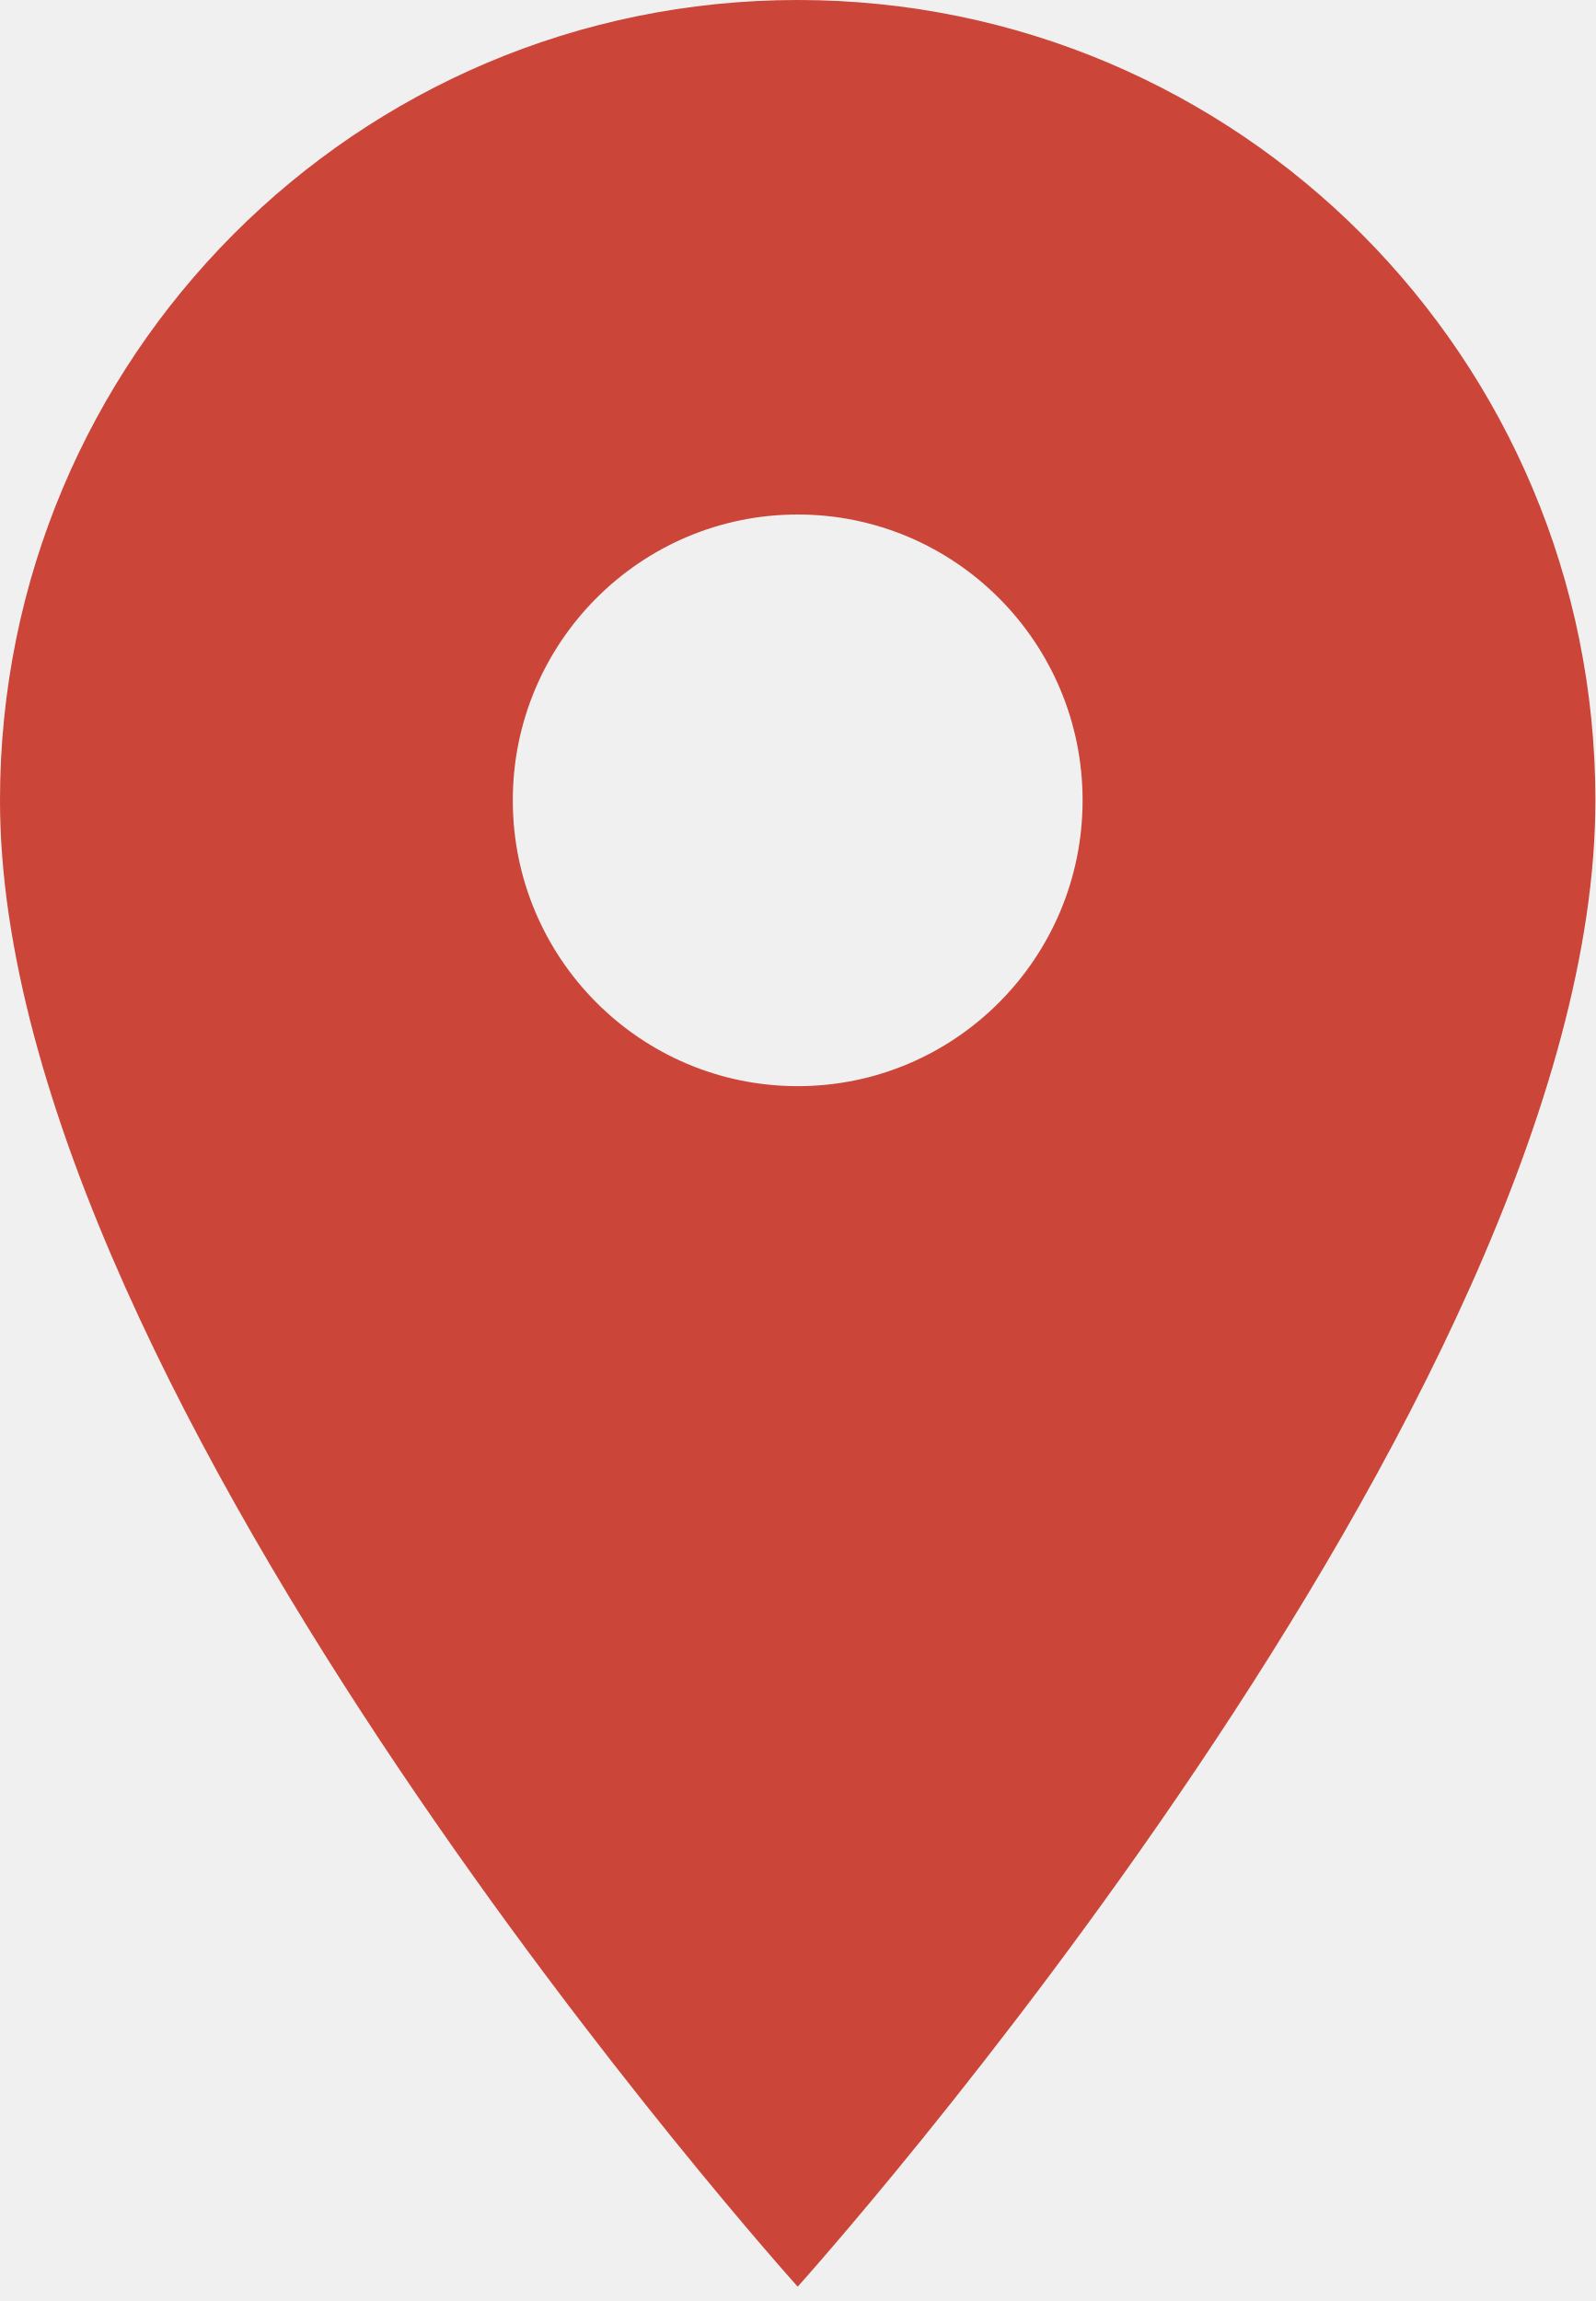
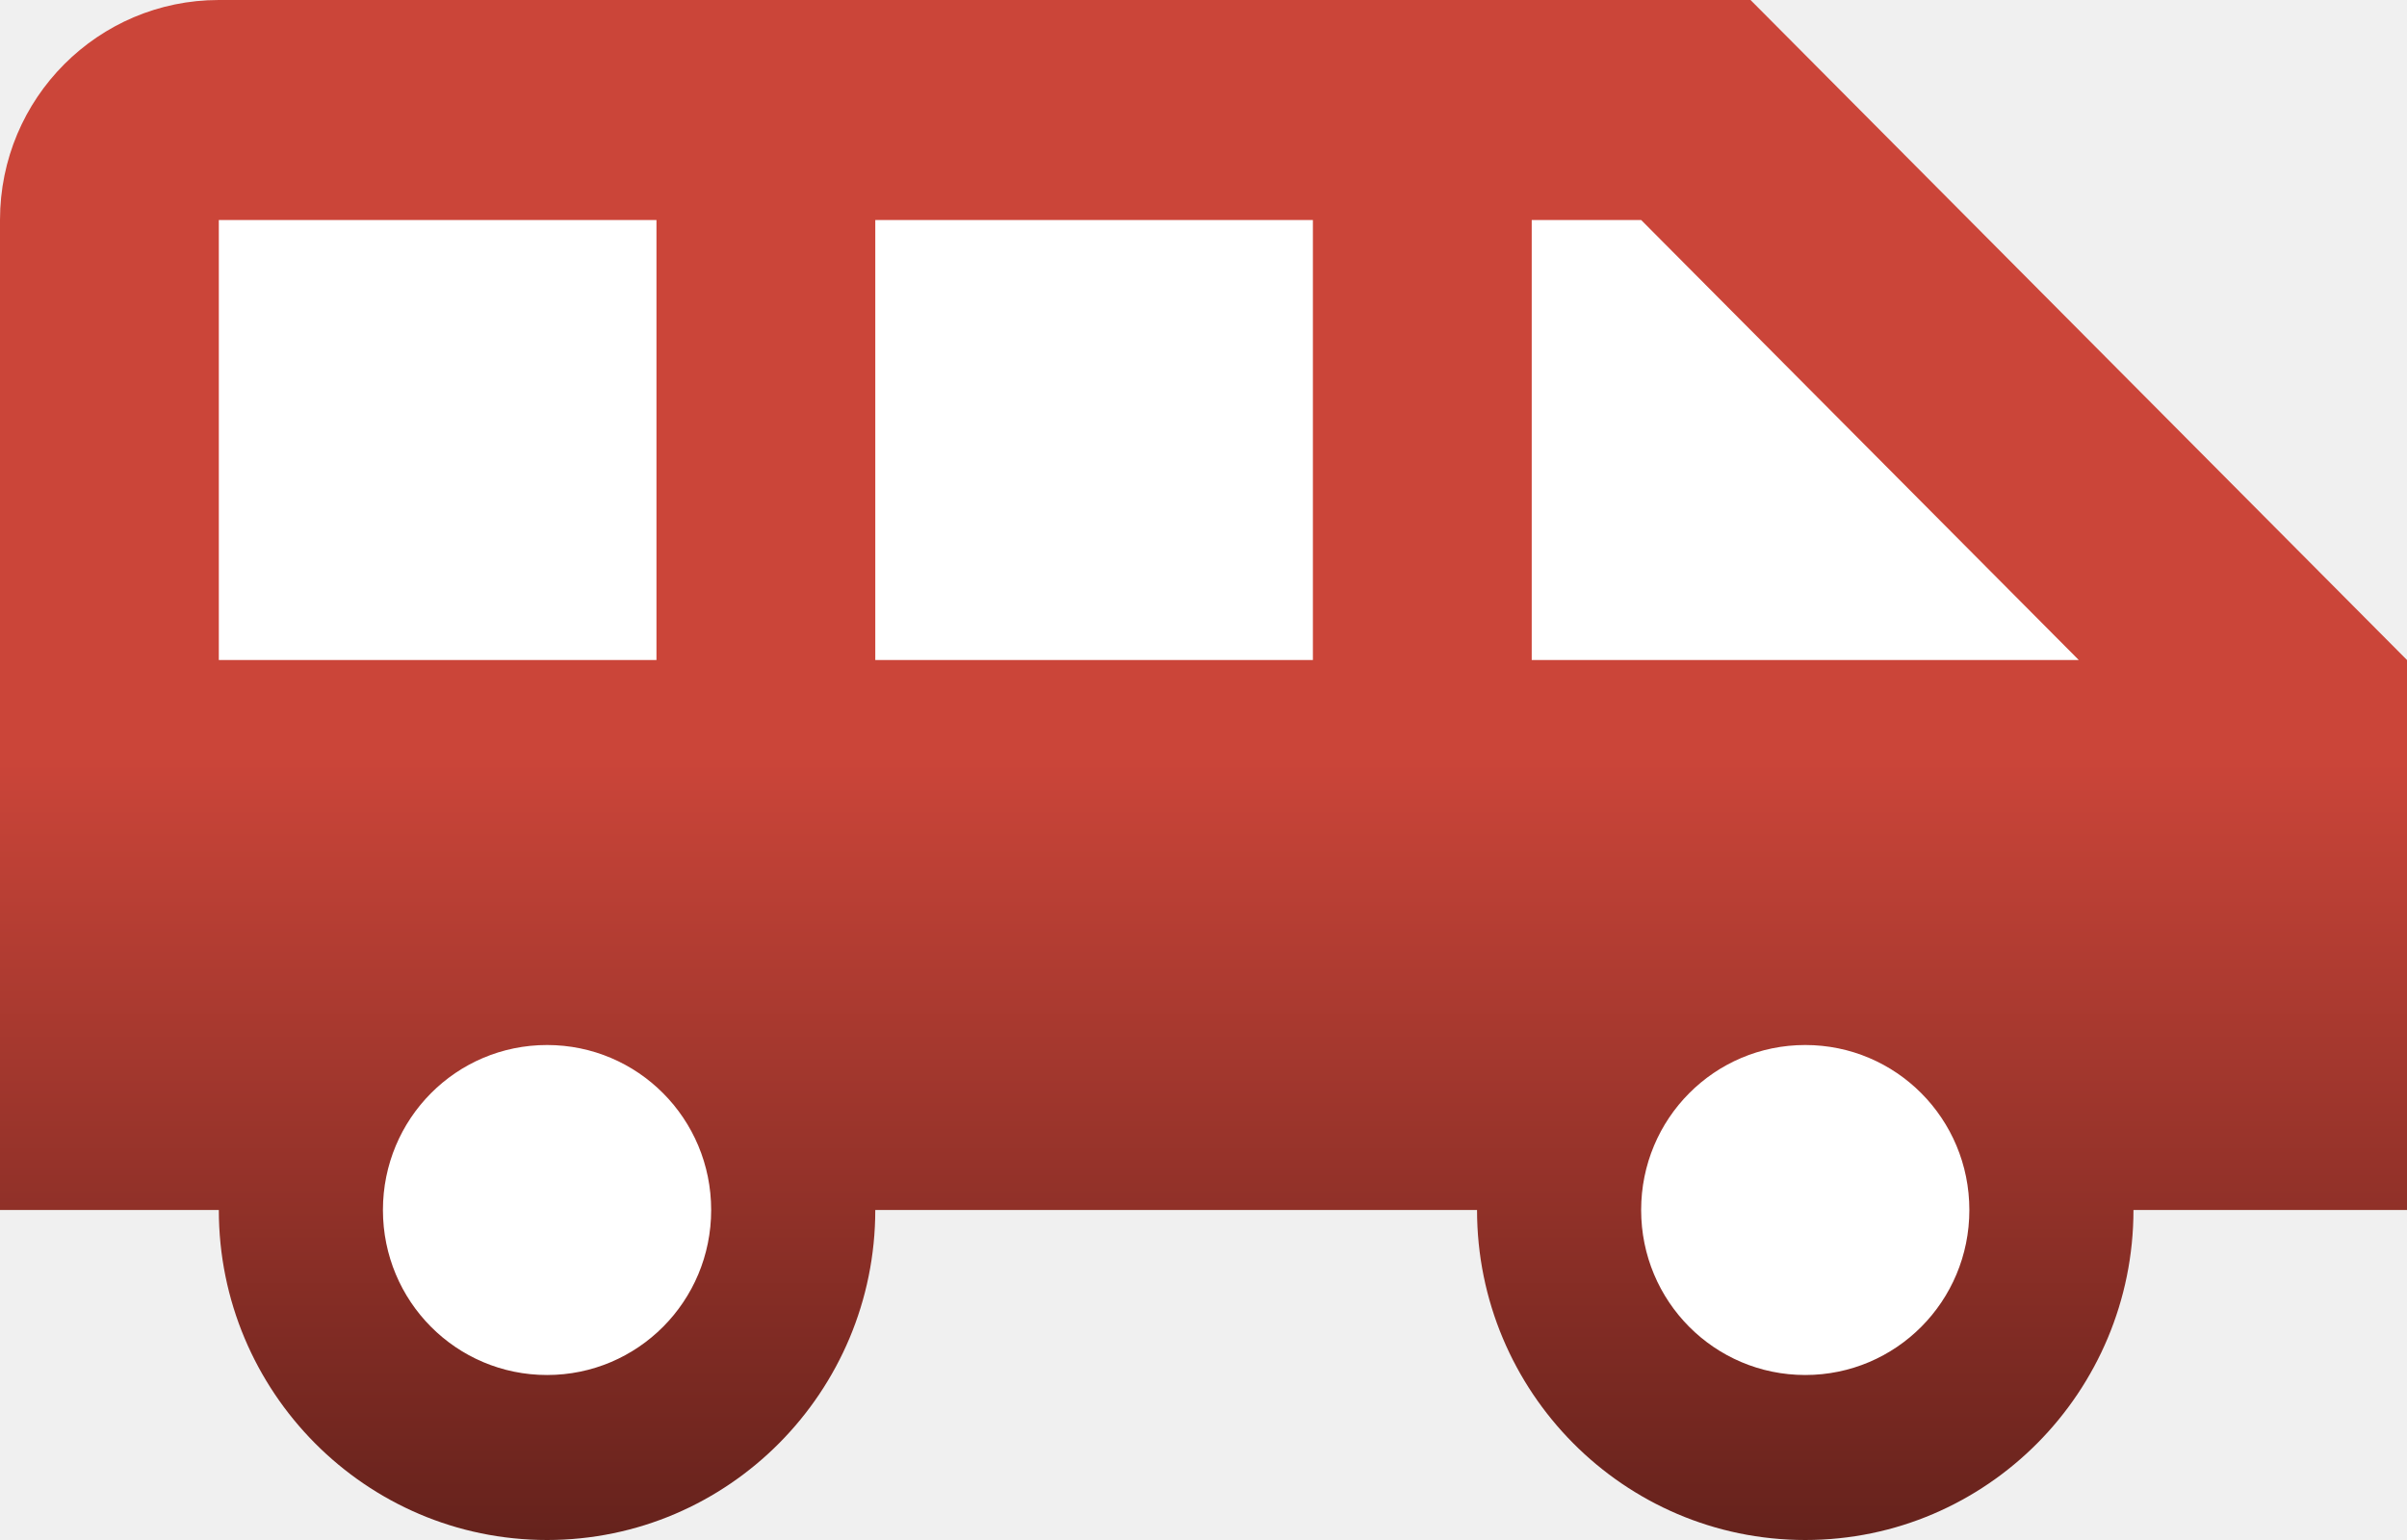
- <svg xmlns="http://www.w3.org/2000/svg" width="52" height="75" viewBox="0 0 52 75" fill="none">
-   <path d="M26 0C11.626 0 0 11.665 0 26.087C0 45.652 26 74.533 26 74.533C26 74.533 52 45.652 52 26.087C52 11.665 40.374 0 26 0ZM26 35.403C20.874 35.403 16.714 31.23 16.714 26.087C16.714 20.944 20.874 16.77 26 16.77C31.126 16.77 35.286 20.944 35.286 26.087C35.286 31.23 31.126 35.403 26 35.403Z" fill="#CB4539" />
+ <svg xmlns="http://www.w3.org/2000/svg" width="100" height="64" viewBox="0 0 100 64" fill="none">
+   <circle cx="24" cy="50" r="10" fill="white" />
+   <circle cx="76" cy="50" r="10" fill="white" />
+   <path d="M68 1H7V37H93L68 1Z" fill="white" />
+   <path d="M72.727 0H9.091C4.091 0 0 4.069 0 9.143V50.286H9.091C9.091 57.829 15.182 64 22.727 64C30.273 64 36.364 57.829 36.364 50.286H61.364C61.364 57.829 67.454 64 75 64C82.546 64 88.636 57.829 88.636 50.286H100V27.429L72.727 0ZM9.091 27.429V9.143H27.273V27.429H9.091ZM22.727 57.143C18.954 57.143 15.909 54.08 15.909 50.286C15.909 46.491 18.954 43.429 22.727 43.429C26.5 43.429 29.546 46.491 29.546 50.286C29.546 54.08 26.5 57.143 22.727 57.143ZM54.545 27.429H36.364V9.143H54.545V27.429ZM75 57.143C71.227 57.143 68.182 54.08 68.182 50.286C68.182 46.491 71.227 43.429 75 43.429C78.773 43.429 81.818 46.491 81.818 50.286C81.818 54.08 78.773 57.143 75 57.143ZM63.636 27.429V9.143H68.182L86.364 27.429H63.636Z" fill="url(#paint0_linear_35_13)" />
+   <defs>
+     <linearGradient id="paint0_linear_35_13" x1="50" y1="0" x2="50" y2="64" gradientUnits="userSpaceOnUse">
+       <stop offset="0.491" stop-color="#CB4539" />
+       <stop offset="1" stop-color="#65221C" />
+     </linearGradient>
+   </defs>
</svg>
